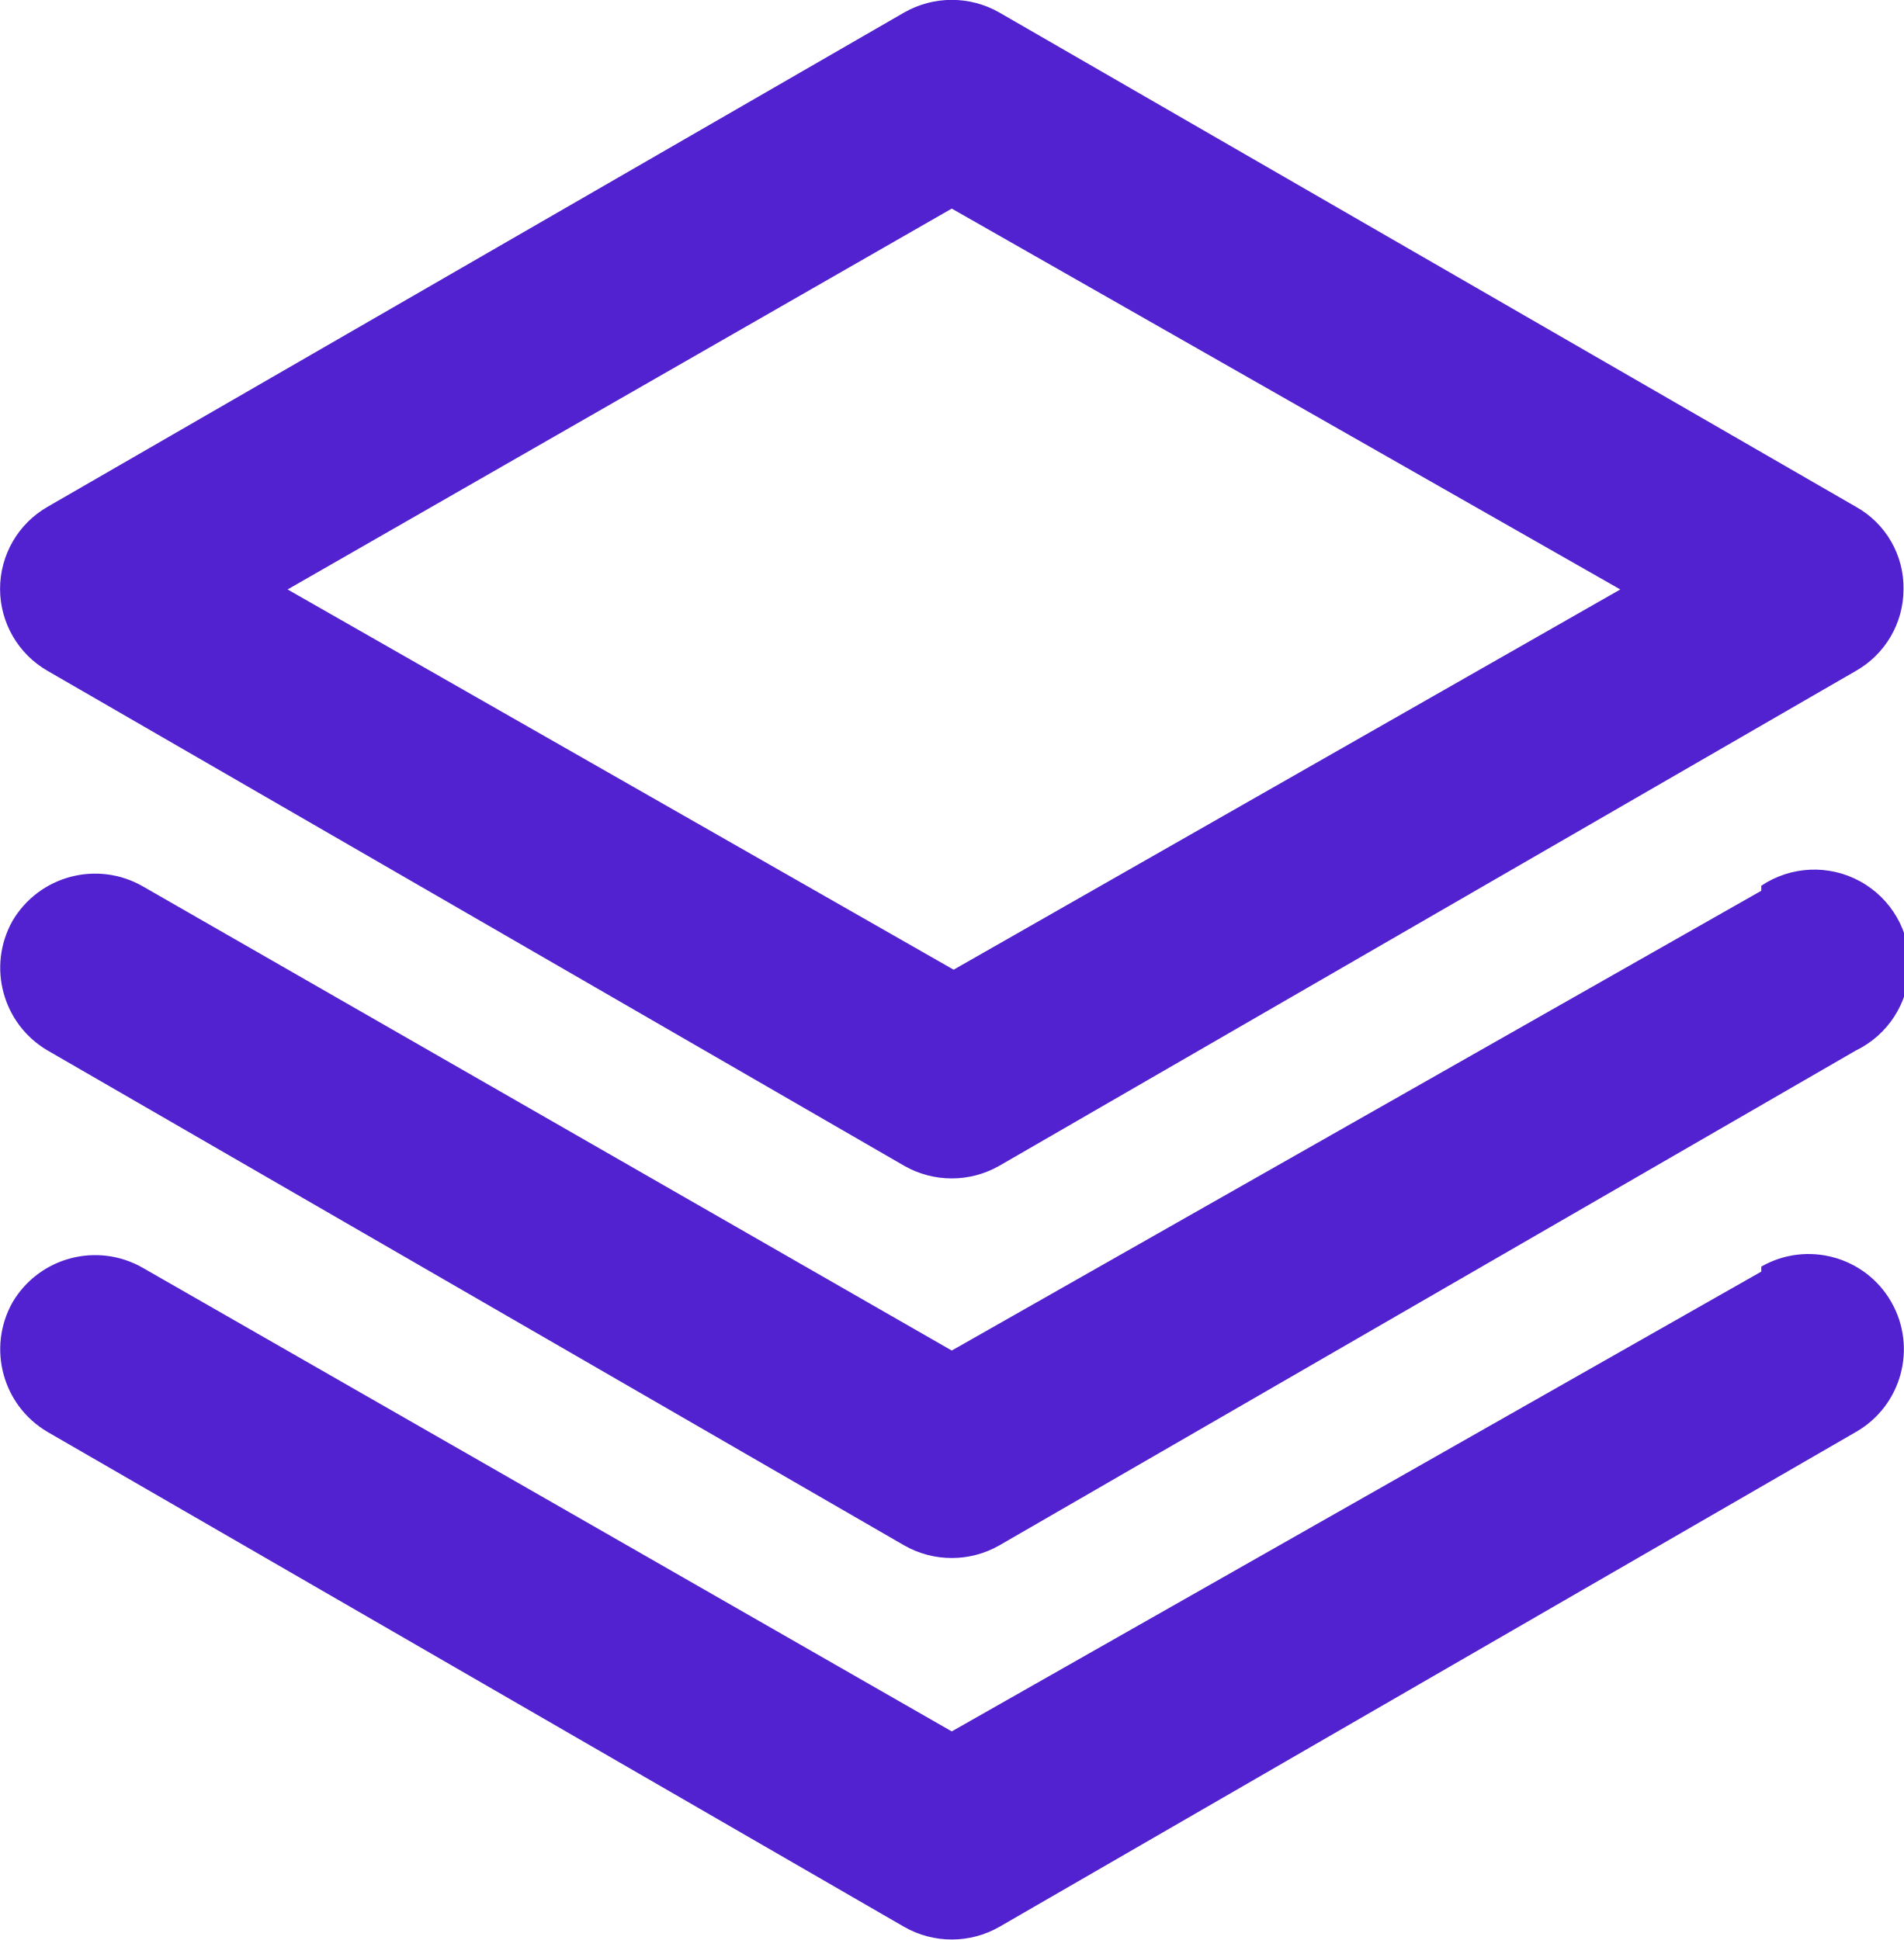
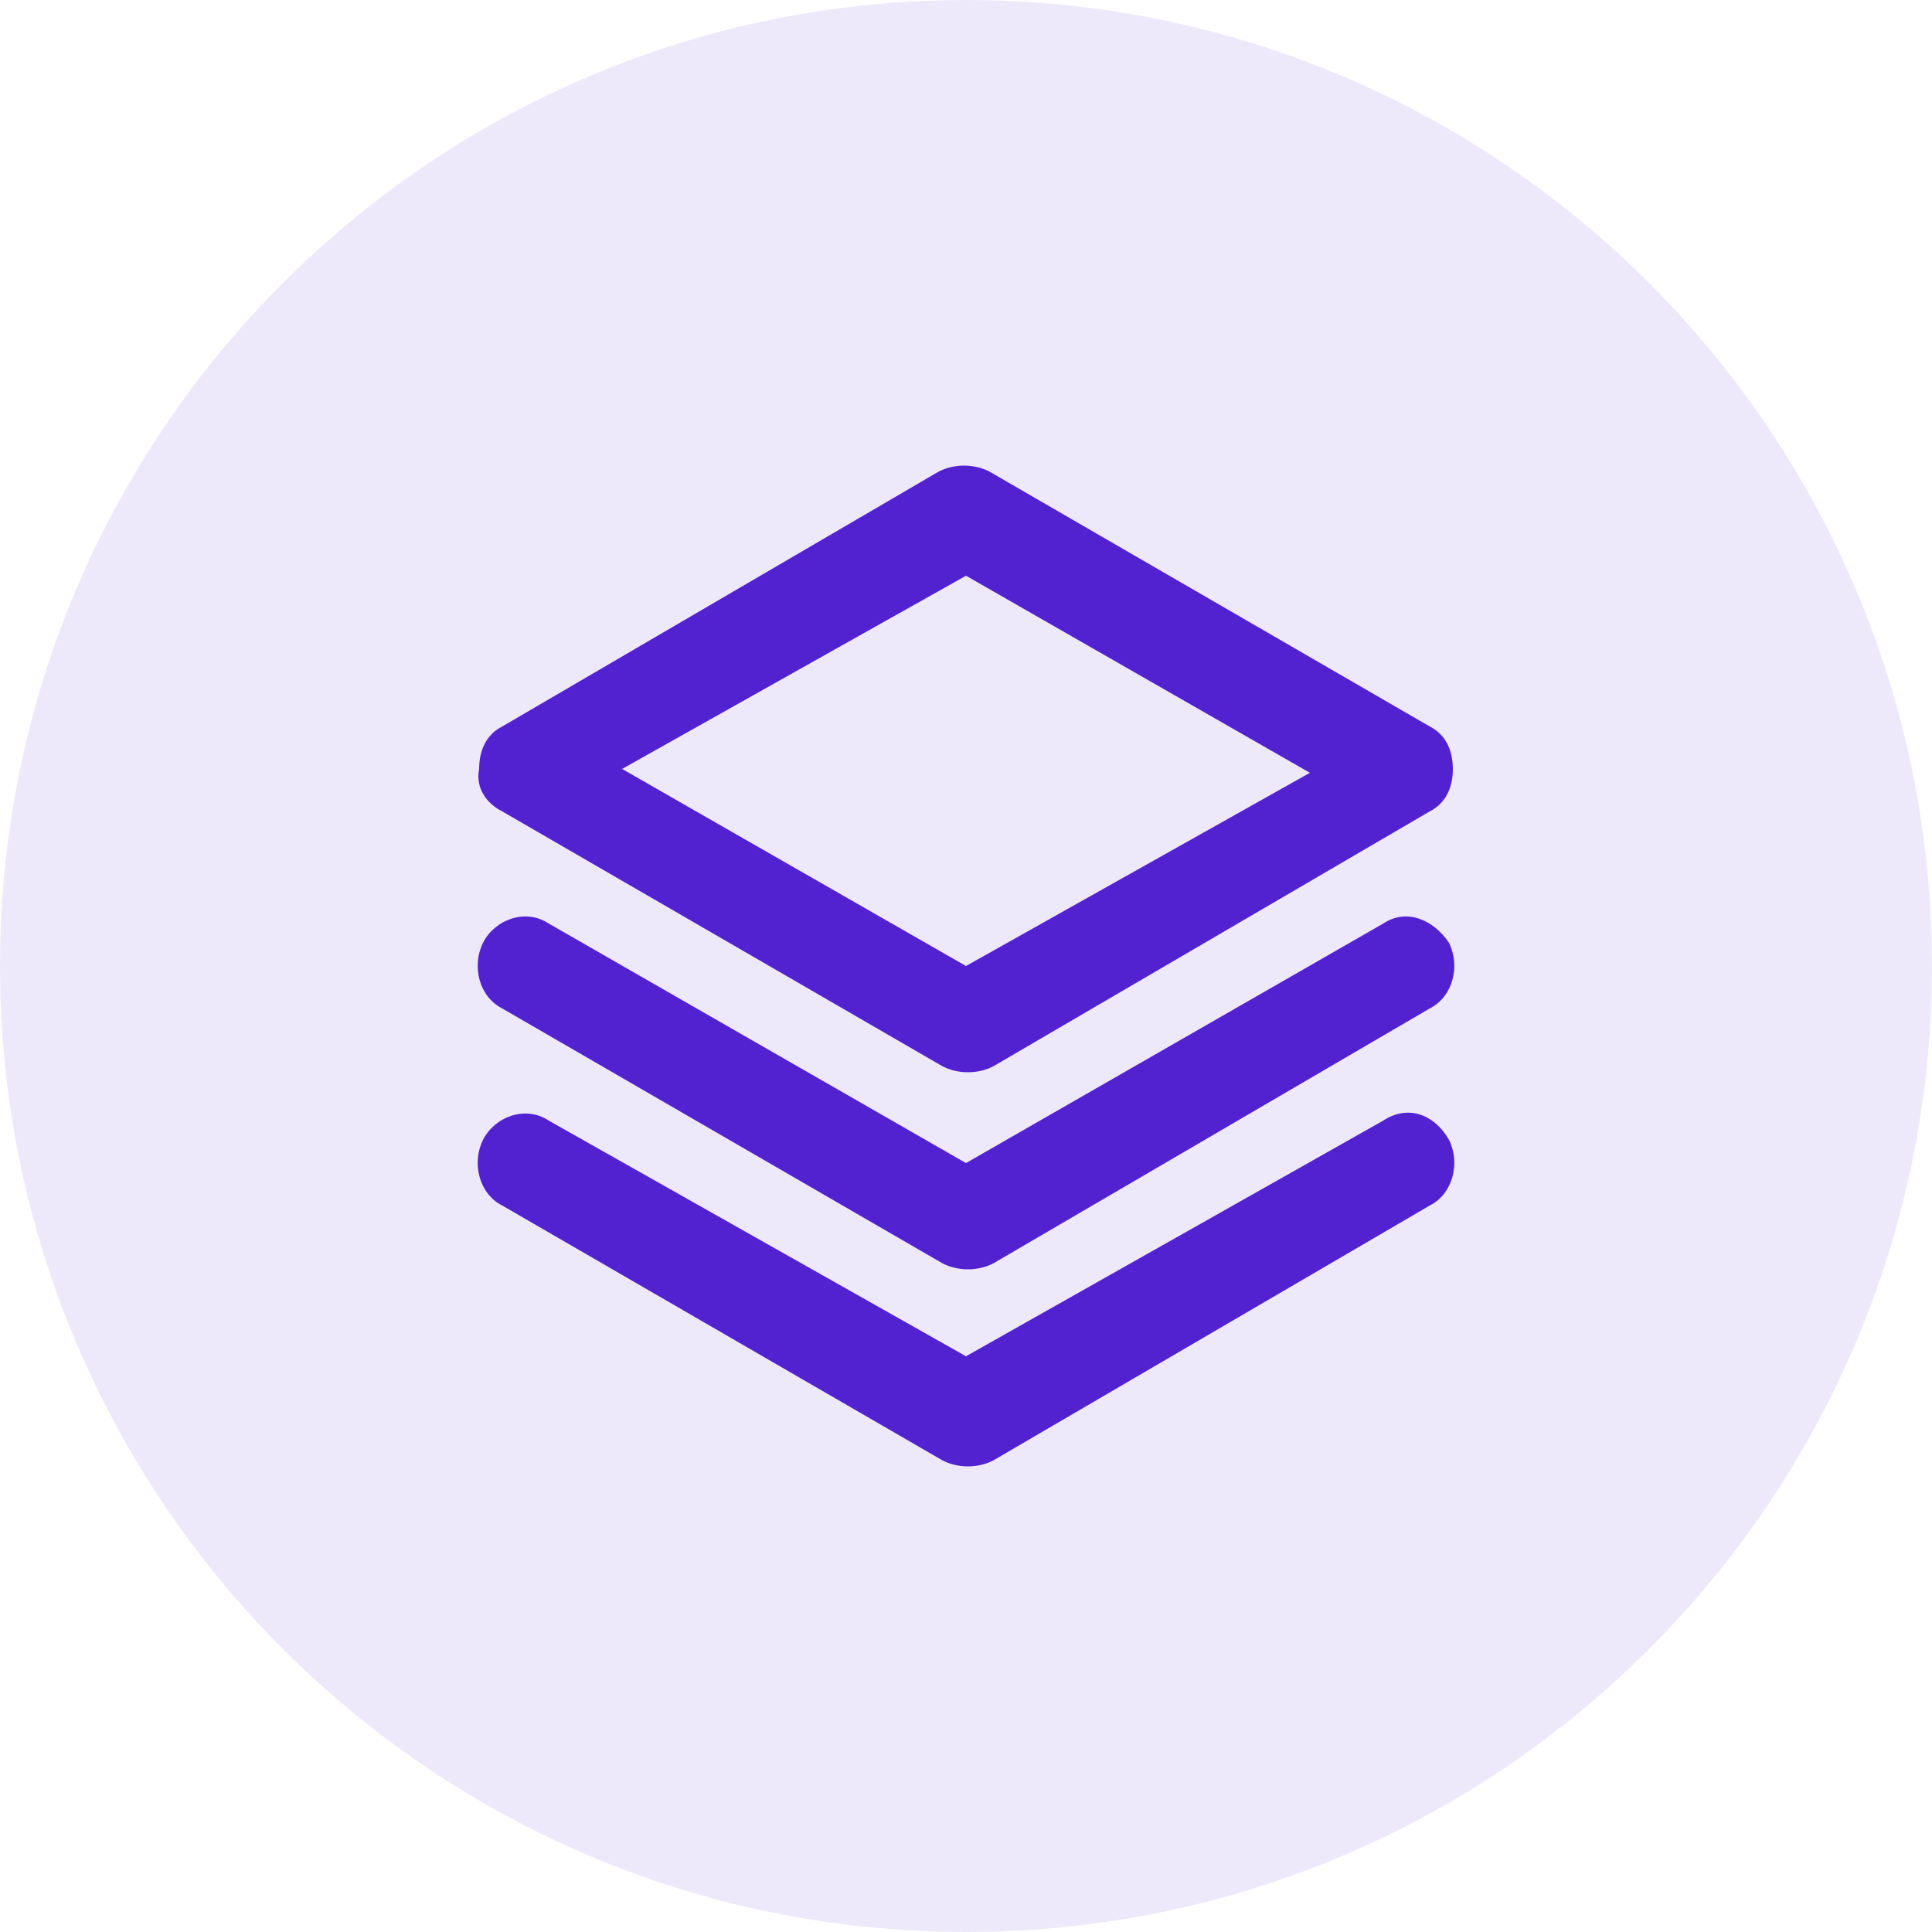
- <svg xmlns="http://www.w3.org/2000/svg" id="Слой_1" data-name="Слой 1" viewBox="0 0 30.38 30.97">
-   <defs>
-     <style>.cls-1{fill:#5222d0;}</style>
-   </defs>
-   <path class="cls-1" d="M525.9,535.56l13.67,7.9a1.53,1.53,0,0,0,1.52,0l13.67-7.9a1.5,1.5,0,0,0,.76-1.3,1.48,1.48,0,0,0-.76-1.32l-13.67-7.89a1.53,1.53,0,0,0-1.52,0l-13.67,7.89a1.51,1.51,0,0,0,0,2.62Zm14.43-7.38L551,534.26l-10.64,6.07-10.63-6.07Zm12.92,10.89-12.92,7.34L527.42,539a1.53,1.53,0,0,0-2.08.55h0a1.53,1.53,0,0,0,.56,2.07l13.67,7.9a1.53,1.53,0,0,0,1.52,0l13.67-7.9a1.52,1.52,0,1,0-1.51-2.63h0Zm0,6.08-12.92,7.34-12.91-7.4a1.53,1.53,0,0,0-2.08.55h0a1.53,1.53,0,0,0,.56,2.07l13.67,7.9a1.53,1.53,0,0,0,1.52,0l13.67-7.9a1.52,1.52,0,1,0-1.51-2.64h0Z" transform="translate(-525.14 -524.85)" />
+ <svg xmlns="http://www.w3.org/2000/svg" version="1.1" id="Слой_1" x="0px" y="0px" viewBox="0 0 50 50" style="enable-background:new 0 0 50 50;" xml:space="preserve">
+   <style type="text/css">
+ 	.st0{opacity:0.1;fill:#5222D0;}
+ 	.st1{fill:#5222D0;}
+ </style>
+   <g>
+     <circle class="st0" cx="25" cy="25" r="25" />
+     <g>
+       <path class="st1" d="M13,21l11.4,6.6c0.4,0.2,0.9,0.2,1.3,0L37,21c0.4-0.2,0.6-0.6,0.6-1.1c0-0.5-0.2-0.9-0.6-1.1l-11.4-6.6    c-0.4-0.2-0.9-0.2-1.3,0L13,18.8c-0.4,0.2-0.6,0.6-0.6,1.1C12.3,20.4,12.6,20.8,13,21z M25,14.9l8.9,5.1L25,25l-8.9-5.1L25,14.9z     M35.8,23.9L25,30.1l-10.8-6.2c-0.6-0.4-1.4-0.1-1.7,0.5c0,0,0,0,0,0c-0.3,0.6-0.1,1.4,0.5,1.7l11.4,6.6c0.4,0.2,0.9,0.2,1.3,0    L37,26.1c0.6-0.3,0.8-1.1,0.5-1.7C37.1,23.8,36.4,23.5,35.8,23.9C35.8,23.9,35.8,23.9,35.8,23.9L35.8,23.9z M35.8,29L25,35.1    L14.2,29c-0.6-0.4-1.4-0.1-1.7,0.5c0,0,0,0,0,0c-0.3,0.6-0.1,1.4,0.5,1.7l11.4,6.6c0.4,0.2,0.9,0.2,1.3,0L37,31.2    c0.6-0.3,0.8-1.1,0.5-1.7C37.1,28.8,36.4,28.6,35.8,29C35.8,29,35.8,29,35.8,29L35.8,29z" />
+     </g>
+   </g>
</svg>
